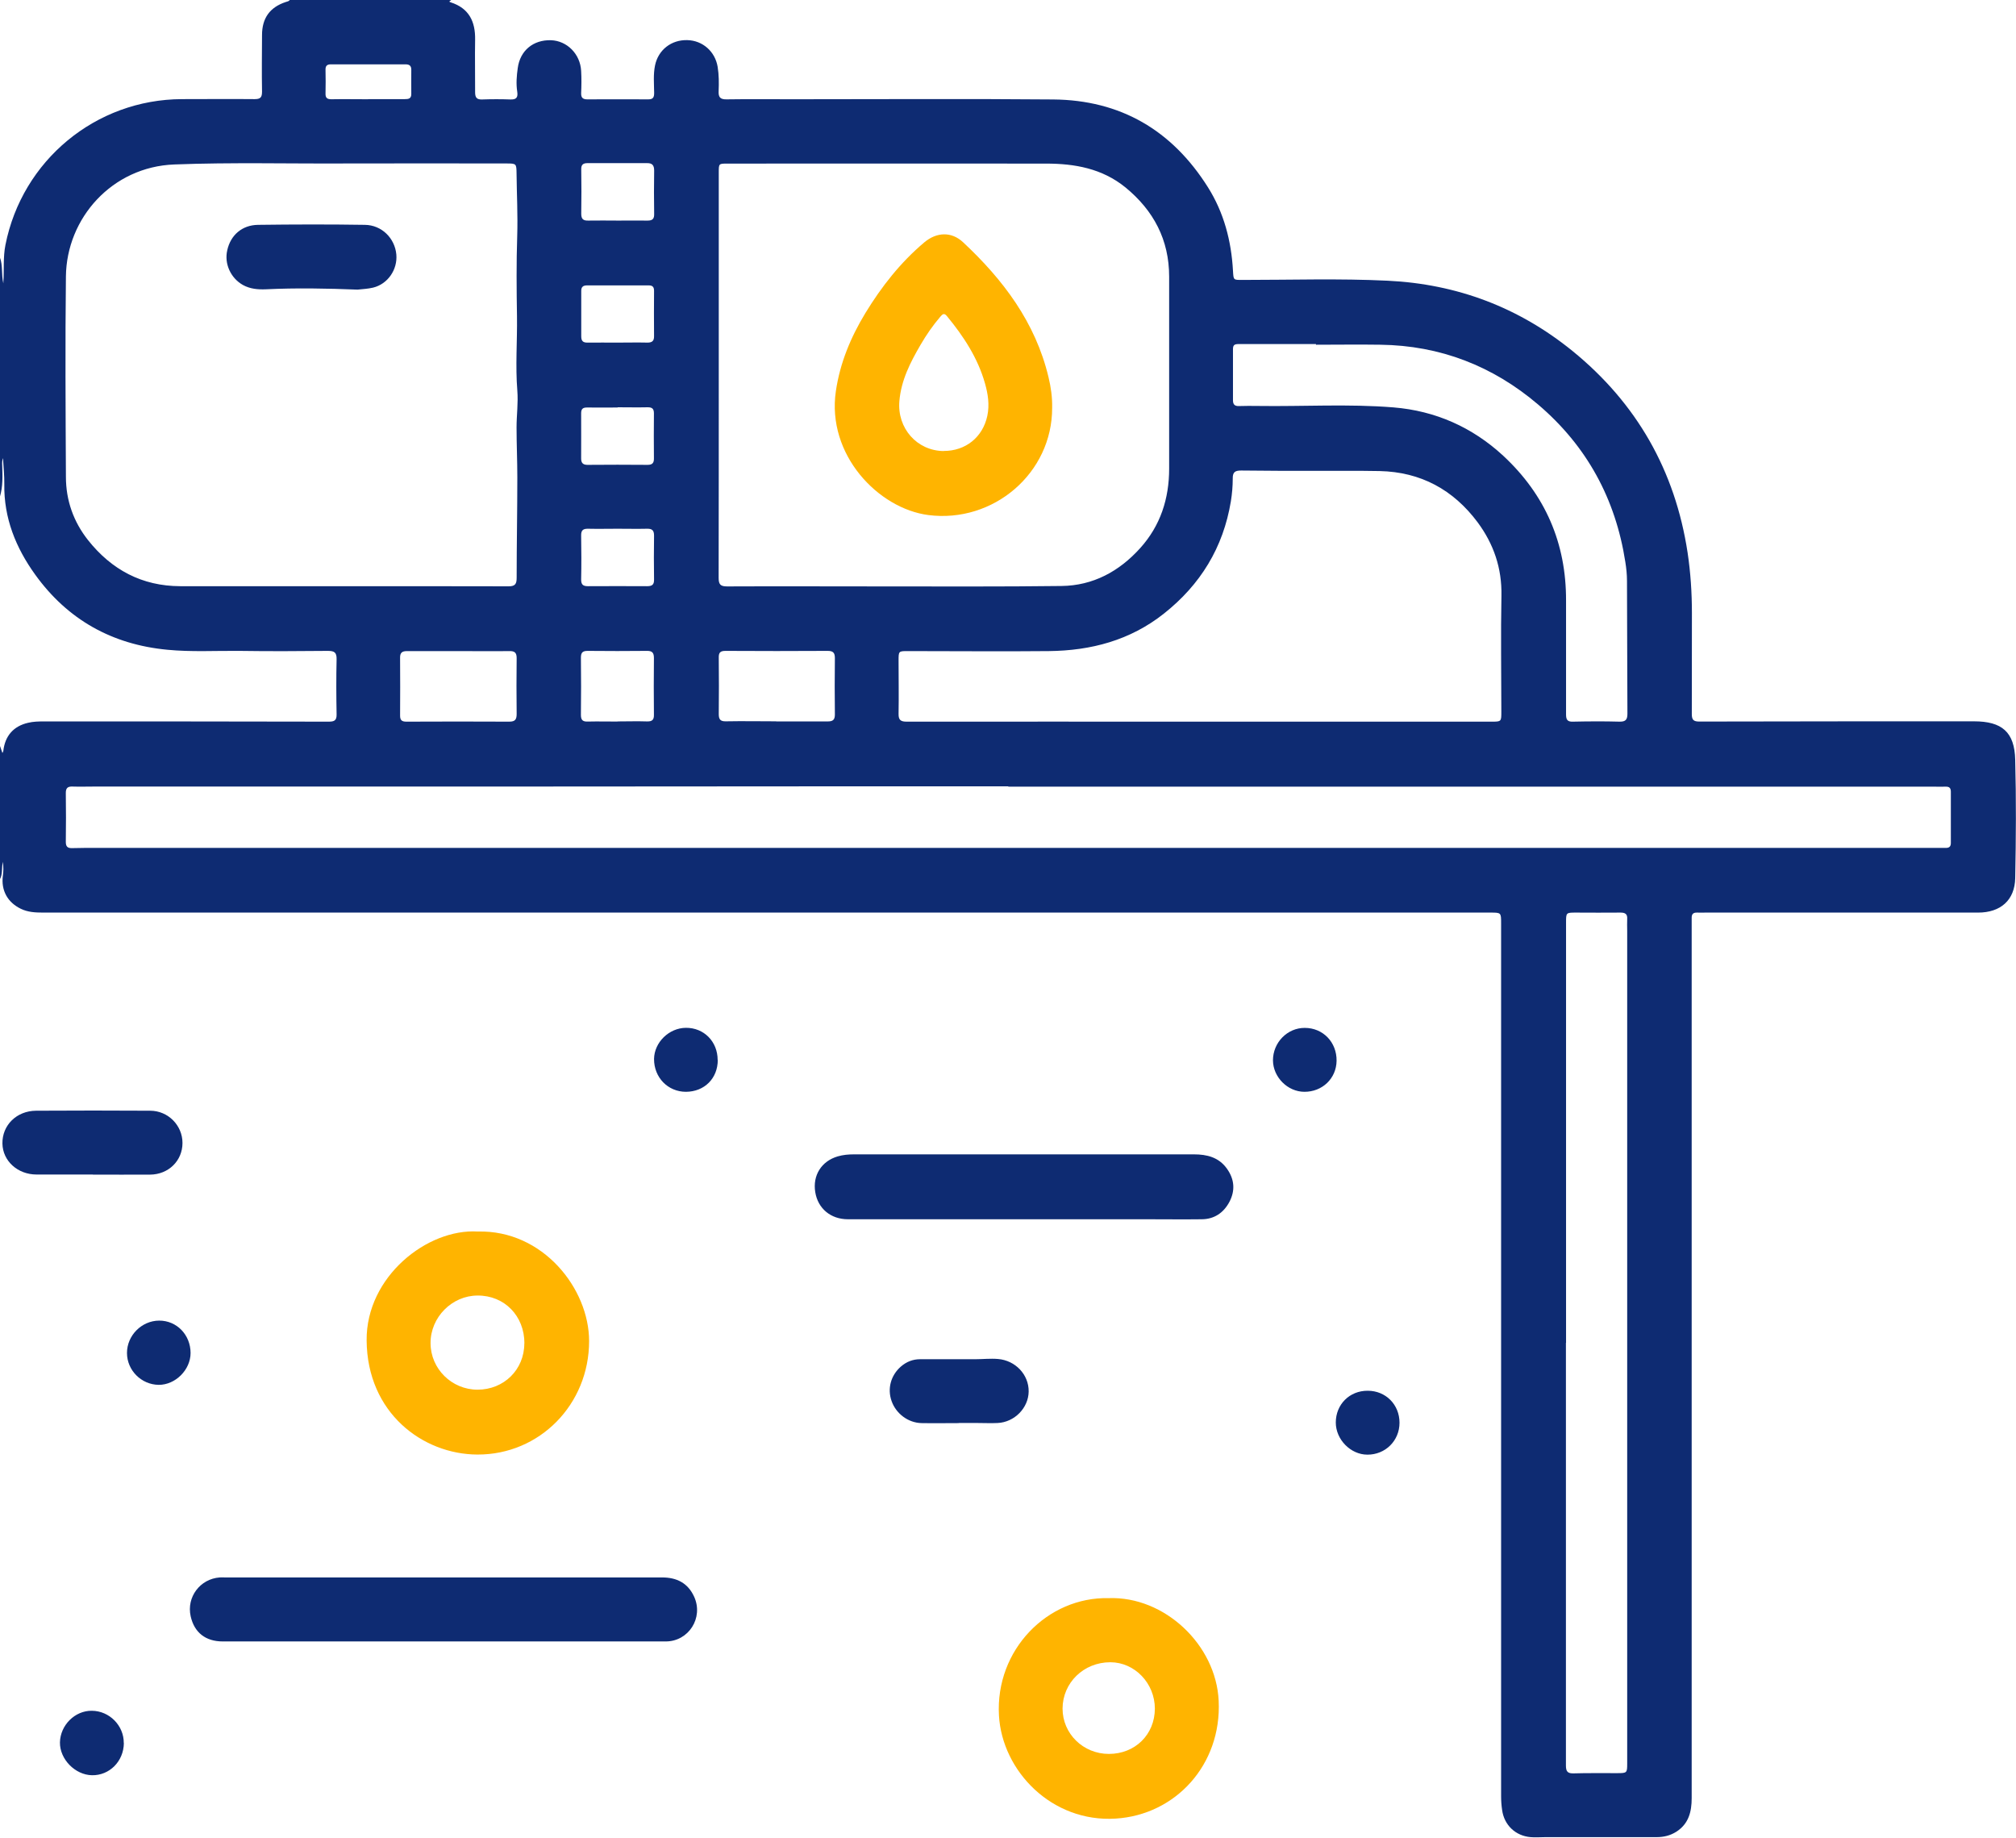
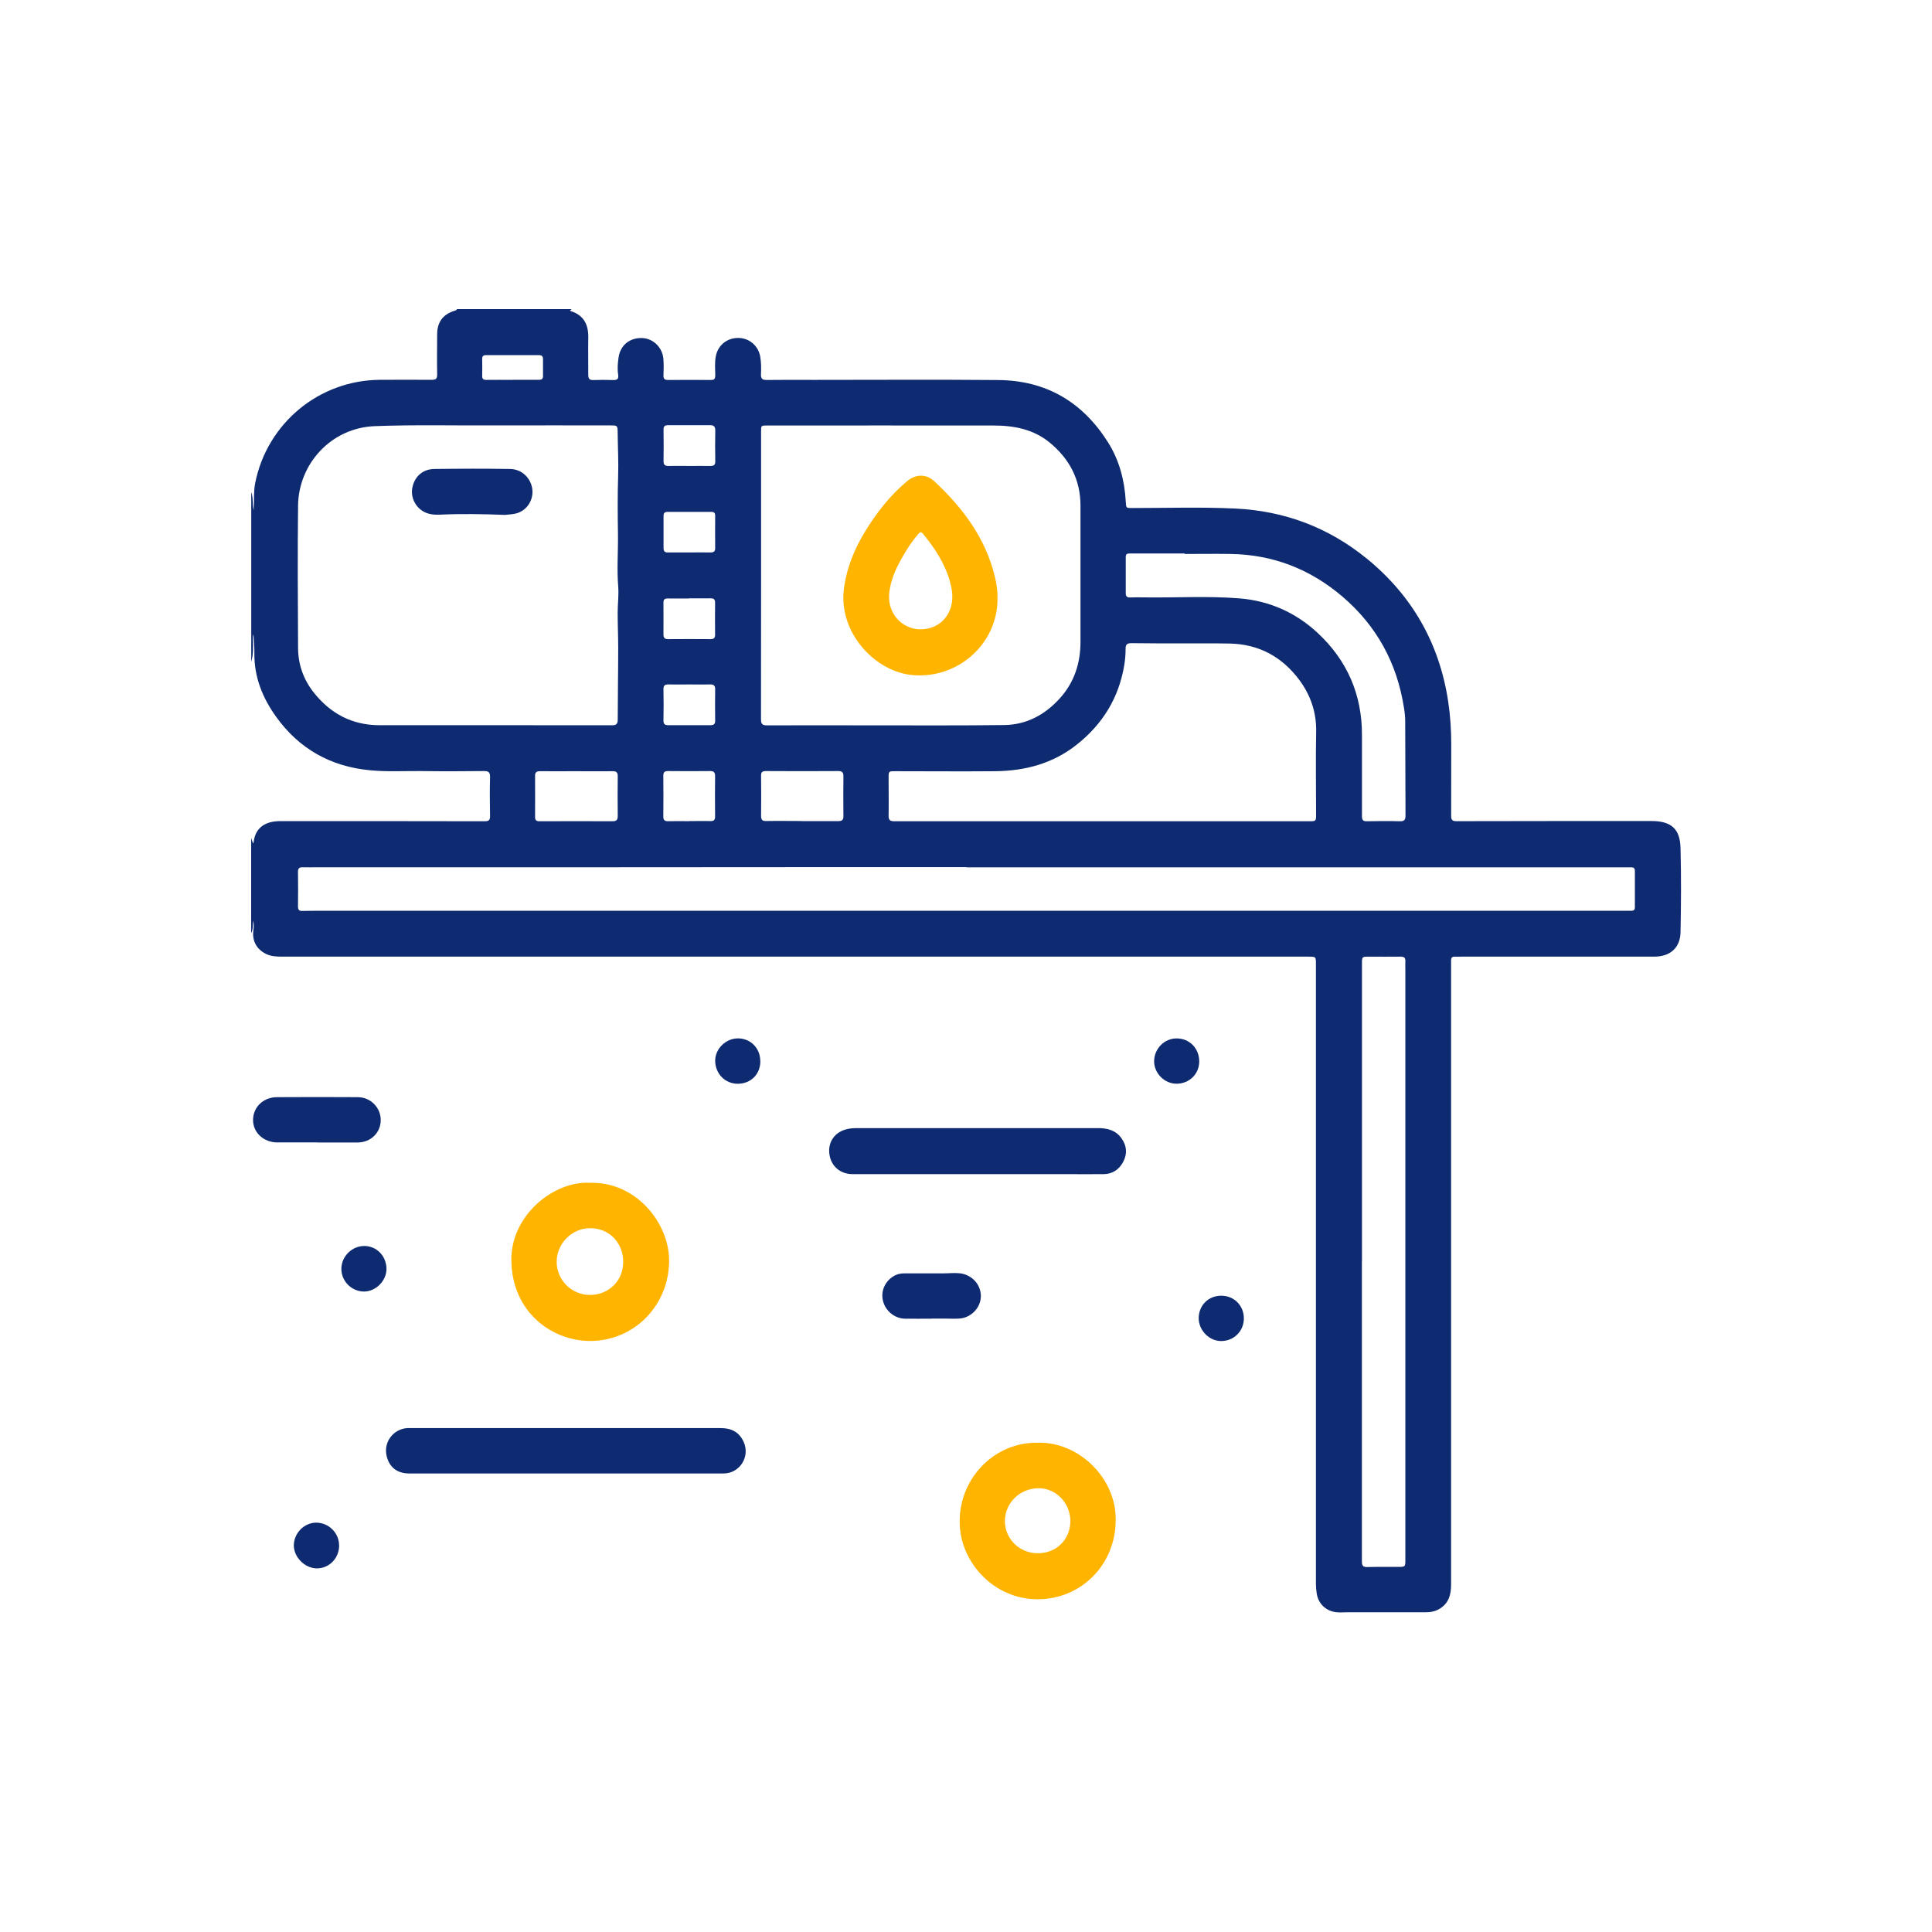
- <svg xmlns="http://www.w3.org/2000/svg" width="79" height="72" viewBox="0 0 79 72" fill="none">
-   <path d="M17.676 0C17.667 0.031 17.545 0.057 17.663 0.092C18.379 0.322 18.631 0.845 18.618 1.555C18.605 2.243 18.622 2.931 18.618 3.614C18.618 3.828 18.687 3.906 18.9 3.897C19.269 3.884 19.638 3.884 20.003 3.897C20.242 3.906 20.302 3.81 20.268 3.588C20.22 3.279 20.246 2.97 20.289 2.665C20.381 1.981 20.897 1.555 21.592 1.576C22.221 1.598 22.738 2.116 22.773 2.778C22.79 3.07 22.786 3.362 22.773 3.653C22.769 3.832 22.842 3.893 23.016 3.893C23.811 3.889 24.61 3.889 25.404 3.893C25.591 3.893 25.634 3.815 25.634 3.64C25.63 3.279 25.595 2.918 25.669 2.561C25.795 1.955 26.307 1.555 26.932 1.572C27.532 1.585 28.022 2.016 28.122 2.617C28.174 2.935 28.174 3.253 28.161 3.566C28.148 3.81 28.222 3.897 28.474 3.893C29.338 3.88 30.202 3.889 31.07 3.889C34.47 3.889 37.87 3.867 41.269 3.897C43.909 3.919 45.928 5.103 47.335 7.337C47.96 8.33 48.251 9.436 48.316 10.607C48.338 10.986 48.329 10.968 48.707 10.968C50.6 10.968 52.493 10.907 54.382 10.999C57.095 11.13 59.518 12.044 61.624 13.755C64.138 15.801 65.644 18.444 66.131 21.653C66.248 22.433 66.3 23.221 66.3 24.013C66.3 25.337 66.3 26.656 66.296 27.98C66.296 28.206 66.365 28.272 66.591 28.272C70.177 28.263 73.768 28.263 77.354 28.263C78.448 28.263 78.944 28.681 78.969 29.77C79.009 31.315 79 32.861 78.969 34.407C78.952 35.269 78.396 35.757 77.515 35.757C73.959 35.757 70.407 35.757 66.851 35.757C66.73 35.757 66.613 35.761 66.491 35.757C66.348 35.757 66.291 35.817 66.291 35.961C66.291 36.192 66.291 36.423 66.291 36.658C66.291 47.922 66.291 59.186 66.291 70.455C66.291 70.986 66.174 71.46 65.692 71.769C65.453 71.922 65.193 71.983 64.911 71.983C63.456 71.983 61.997 71.983 60.543 71.983C60.356 71.983 60.165 72 59.978 71.983C59.383 71.931 58.941 71.508 58.862 70.916C58.836 70.738 58.823 70.559 58.823 70.376C58.823 58.973 58.823 47.574 58.823 36.17C58.823 35.757 58.823 35.757 58.398 35.757C39.498 35.757 20.598 35.757 1.693 35.757C1.389 35.757 1.094 35.743 0.816 35.608C0.295 35.356 0.035 34.886 0.113 34.306C0.134 34.145 0.143 33.984 0.108 33.767C0.061 34.037 0.108 34.263 -0.009 34.459C-0.009 32.709 -0.009 30.954 -0.009 29.203C0.022 29.299 0.056 29.391 0.095 29.504C0.113 29.465 0.126 29.447 0.13 29.425C0.195 28.833 0.53 28.45 1.103 28.32C1.302 28.272 1.507 28.267 1.715 28.267C5.44 28.267 9.161 28.267 12.886 28.276C13.099 28.276 13.195 28.228 13.19 27.993C13.177 27.27 13.173 26.552 13.19 25.829C13.195 25.559 13.099 25.503 12.847 25.503C11.693 25.515 10.538 25.52 9.383 25.503C8.44 25.494 7.503 25.55 6.56 25.459C4.39 25.254 2.648 24.279 1.376 22.511C0.621 21.462 0.148 20.299 0.169 18.971C0.174 18.632 0.134 18.292 0.117 17.948C0.082 18.044 0.082 18.144 0.087 18.24C0.1 18.649 0.117 19.063 -0.004 19.463V10.089C0.117 10.398 0.048 10.733 0.13 11.103C0.165 10.563 0.117 10.08 0.213 9.597C0.868 6.283 3.751 3.897 7.125 3.884C8.076 3.884 9.027 3.875 9.977 3.884C10.208 3.884 10.268 3.815 10.268 3.588C10.255 2.852 10.264 2.112 10.268 1.372C10.268 0.71 10.577 0.283 11.197 0.079C11.263 0.057 11.332 0.053 11.367 -0.021H17.689L17.676 0ZM13.308 22.968C15.518 22.968 17.728 22.968 19.933 22.973C20.194 22.973 20.246 22.873 20.246 22.637C20.246 21.327 20.272 20.016 20.272 18.701C20.272 18.048 20.242 17.399 20.242 16.746C20.242 16.267 20.311 15.784 20.272 15.305C20.194 14.338 20.272 13.367 20.259 12.401C20.242 11.347 20.233 10.293 20.268 9.24C20.294 8.426 20.25 7.611 20.242 6.797C20.237 6.414 20.233 6.405 19.855 6.405C17.767 6.405 15.678 6.397 13.586 6.405C11.336 6.418 9.083 6.357 6.83 6.444C4.39 6.536 2.609 8.547 2.583 10.829C2.553 13.446 2.57 16.067 2.583 18.684C2.583 19.603 2.879 20.443 3.452 21.166C4.372 22.324 5.562 22.964 7.064 22.968C9.144 22.968 11.224 22.968 13.308 22.968ZM28.166 14.656C28.166 17.317 28.166 19.981 28.161 22.642C28.161 22.903 28.235 22.977 28.495 22.977C30.514 22.968 32.538 22.977 34.557 22.977C36.901 22.977 39.25 22.99 41.595 22.96C42.832 22.947 43.857 22.389 44.678 21.479C45.472 20.6 45.815 19.542 45.815 18.362C45.815 15.854 45.815 13.346 45.815 10.842C45.815 9.397 45.207 8.247 44.1 7.341C43.188 6.601 42.116 6.41 40.991 6.41C36.828 6.405 32.668 6.41 28.504 6.41C28.166 6.41 28.166 6.41 28.166 6.754C28.166 9.388 28.166 12.026 28.166 14.661V14.656ZM39.511 30.819C39.511 30.819 39.511 30.814 39.511 30.81C37.309 30.81 35.108 30.81 32.907 30.81C28.335 30.81 23.763 30.814 19.191 30.819C14.02 30.819 8.849 30.819 3.673 30.819C3.4 30.819 3.126 30.828 2.852 30.819C2.661 30.81 2.575 30.867 2.579 31.08C2.588 31.716 2.588 32.352 2.579 32.987C2.579 33.161 2.64 33.235 2.818 33.231C3.135 33.222 3.452 33.222 3.769 33.222C27.805 33.222 51.842 33.222 75.878 33.222C76 33.222 76.117 33.222 76.239 33.222C76.373 33.227 76.447 33.179 76.447 33.031C76.447 32.36 76.447 31.69 76.447 31.023C76.447 30.88 76.39 30.819 76.247 30.823C76.095 30.828 75.939 30.823 75.787 30.823C69.86 30.823 63.934 30.823 58.011 30.823C51.846 30.823 45.681 30.823 39.515 30.823L39.511 30.819ZM47.009 28.276C50.821 28.276 54.629 28.276 58.441 28.276C58.836 28.276 58.832 28.276 58.832 27.875C58.832 26.365 58.806 24.854 58.836 23.343C58.858 22.263 58.532 21.314 57.903 20.465C56.948 19.185 55.671 18.492 54.065 18.457C53.227 18.44 52.384 18.453 51.546 18.449C50.578 18.449 49.61 18.449 48.642 18.436C48.407 18.436 48.303 18.488 48.307 18.749C48.307 19.05 48.281 19.35 48.233 19.646C47.934 21.457 47.039 22.912 45.607 24.044C44.287 25.089 42.754 25.494 41.1 25.511C39.259 25.529 37.418 25.511 35.577 25.511C35.212 25.511 35.212 25.511 35.212 25.886C35.212 26.582 35.225 27.275 35.212 27.971C35.208 28.215 35.299 28.276 35.529 28.276C39.359 28.272 43.184 28.276 47.014 28.276H47.009ZM61.363 52.616C61.363 58.137 61.363 63.658 61.363 69.174C61.363 69.405 61.424 69.492 61.667 69.484C62.24 69.466 62.813 69.479 63.387 69.475C63.756 69.475 63.764 69.462 63.764 69.1C63.764 58.224 63.764 47.347 63.764 36.471C63.764 36.318 63.756 36.161 63.764 36.009C63.777 35.817 63.691 35.757 63.504 35.757C62.922 35.765 62.34 35.757 61.758 35.757C61.368 35.757 61.368 35.757 61.368 36.153C61.368 41.639 61.368 47.125 61.368 52.611L61.363 52.616ZM51.568 13.502V13.481C50.556 13.481 49.549 13.481 48.538 13.481C48.386 13.481 48.316 13.511 48.316 13.677C48.316 14.347 48.316 15.018 48.316 15.684C48.316 15.854 48.39 15.915 48.55 15.91C48.798 15.902 49.045 15.902 49.297 15.906C51.069 15.932 52.845 15.819 54.612 15.963C56.249 16.098 57.694 16.738 58.906 17.857C60.551 19.385 61.376 21.279 61.368 23.534C61.368 25.019 61.368 26.504 61.368 27.989C61.368 28.193 61.415 28.285 61.641 28.276C62.249 28.263 62.857 28.259 63.465 28.276C63.703 28.28 63.773 28.198 63.773 27.963C63.764 26.23 63.764 24.492 63.756 22.759C63.756 22.511 63.73 22.263 63.691 22.019C63.308 19.546 62.184 17.478 60.278 15.854C58.498 14.338 56.435 13.537 54.091 13.507C53.253 13.494 52.41 13.507 51.572 13.507L51.568 13.502ZM17.953 25.511C17.285 25.511 16.62 25.515 15.952 25.511C15.752 25.511 15.674 25.576 15.678 25.777C15.683 26.53 15.683 27.288 15.678 28.041C15.678 28.224 15.752 28.276 15.926 28.276C17.267 28.272 18.613 28.267 19.955 28.276C20.189 28.276 20.246 28.189 20.246 27.971C20.237 27.244 20.237 26.513 20.246 25.785C20.246 25.568 20.163 25.507 19.959 25.511C19.291 25.52 18.626 25.511 17.958 25.511H17.953ZM30.415 28.267C31.092 28.267 31.765 28.267 32.442 28.267C32.638 28.267 32.716 28.202 32.716 27.997C32.707 27.262 32.707 26.521 32.716 25.785C32.716 25.572 32.642 25.503 32.434 25.503C31.101 25.511 29.763 25.511 28.43 25.503C28.226 25.503 28.161 25.568 28.166 25.768C28.174 26.504 28.174 27.244 28.166 27.98C28.166 28.189 28.231 28.267 28.443 28.263C29.103 28.25 29.763 28.263 30.419 28.263L30.415 28.267ZM24.201 28.267C24.588 28.267 24.974 28.254 25.356 28.267C25.556 28.272 25.63 28.206 25.625 28.002C25.617 27.262 25.617 26.526 25.625 25.785C25.625 25.572 25.556 25.498 25.343 25.503C24.575 25.511 23.802 25.511 23.029 25.503C22.825 25.503 22.764 25.572 22.764 25.772C22.773 26.521 22.773 27.266 22.764 28.015C22.764 28.228 22.851 28.28 23.042 28.272C23.428 28.263 23.811 28.272 24.197 28.272L24.201 28.267ZM24.201 20.717C23.815 20.717 23.433 20.726 23.046 20.717C22.851 20.713 22.769 20.774 22.773 20.983C22.782 21.558 22.786 22.132 22.773 22.707C22.773 22.916 22.855 22.968 23.046 22.968C23.815 22.964 24.588 22.964 25.356 22.968C25.552 22.968 25.634 22.912 25.63 22.707C25.621 22.132 25.621 21.558 25.63 20.983C25.63 20.774 25.547 20.713 25.356 20.717C24.97 20.726 24.588 20.717 24.201 20.717ZM24.206 15.967C23.802 15.967 23.402 15.971 22.999 15.967C22.834 15.967 22.773 16.028 22.773 16.193C22.777 16.785 22.773 17.378 22.773 17.965C22.773 18.135 22.842 18.214 23.02 18.214C23.806 18.209 24.592 18.205 25.378 18.214C25.573 18.214 25.63 18.131 25.625 17.948C25.621 17.365 25.617 16.781 25.625 16.198C25.625 16.015 25.556 15.958 25.382 15.958C24.987 15.967 24.596 15.958 24.201 15.958L24.206 15.967ZM24.193 13.424C24.588 13.424 24.979 13.415 25.374 13.424C25.56 13.424 25.634 13.354 25.63 13.167C25.625 12.575 25.625 11.983 25.63 11.395C25.63 11.243 25.573 11.182 25.417 11.182C24.614 11.182 23.811 11.182 23.007 11.182C22.847 11.182 22.773 11.243 22.777 11.408C22.777 12 22.777 12.592 22.777 13.18C22.777 13.354 22.842 13.428 23.02 13.424C23.416 13.42 23.806 13.424 24.201 13.424H24.193ZM24.201 8.643C24.596 8.643 24.987 8.639 25.382 8.643C25.573 8.643 25.639 8.569 25.634 8.382C25.625 7.816 25.625 7.25 25.634 6.684C25.634 6.471 25.556 6.388 25.352 6.392C24.575 6.392 23.798 6.392 23.02 6.392C22.847 6.392 22.773 6.457 22.777 6.632C22.786 7.215 22.786 7.799 22.777 8.378C22.777 8.587 22.86 8.648 23.051 8.643C23.437 8.635 23.819 8.643 24.206 8.643H24.201ZM14.424 3.884C14.901 3.884 15.383 3.884 15.861 3.884C16.004 3.884 16.117 3.871 16.117 3.684C16.113 3.366 16.117 3.048 16.117 2.73C16.117 2.574 16.039 2.521 15.891 2.521C14.914 2.521 13.942 2.521 12.965 2.521C12.808 2.521 12.752 2.587 12.756 2.739C12.761 3.048 12.765 3.357 12.756 3.666C12.752 3.836 12.821 3.889 12.986 3.889C13.464 3.88 13.946 3.889 14.424 3.889V3.884Z" fill="#0E2B72" />
-   <path d="M18.722 48.254C21.279 48.188 23.085 50.496 23.085 52.547C23.085 55.02 21.153 57.001 18.709 56.992C16.564 56.984 14.389 55.36 14.367 52.521C14.345 50.021 16.746 48.132 18.722 48.254ZM20.55 52.638C20.55 51.558 19.768 50.757 18.718 50.762C17.71 50.762 16.868 51.615 16.872 52.625C16.872 53.631 17.702 54.45 18.713 54.45C19.751 54.45 20.546 53.661 20.546 52.638H20.55Z" fill="#FFB400" />
-   <path d="M43.444 62.618C45.633 62.539 47.656 64.446 47.756 66.645C47.873 69.153 46.058 71.112 43.718 71.256C41.221 71.413 39.272 69.397 39.146 67.22C38.998 64.642 41.052 62.561 43.449 62.618H43.444ZM43.453 68.722C44.482 68.722 45.251 67.964 45.255 66.95C45.255 65.953 44.465 65.13 43.51 65.13C42.467 65.13 41.642 65.931 41.638 66.946C41.638 67.93 42.446 68.722 43.453 68.722Z" fill="#FFB400" />
-   <path d="M17.385 64.315C14.502 64.315 11.614 64.315 8.731 64.315C8.054 64.315 7.615 63.966 7.472 63.331C7.303 62.577 7.841 61.863 8.61 61.807C8.679 61.802 8.749 61.807 8.814 61.807C14.523 61.807 20.233 61.807 25.942 61.807C26.515 61.807 26.954 62.02 27.202 62.564C27.575 63.387 26.989 64.315 26.086 64.315C23.185 64.315 20.281 64.315 17.38 64.315H17.385Z" fill="#0E2B72" />
-   <path d="M40.11 47.773C37.817 47.773 35.521 47.773 33.228 47.773C32.551 47.773 32.051 47.351 31.947 46.711C31.839 46.053 32.19 45.496 32.829 45.309C33.037 45.248 33.25 45.23 33.462 45.23C37.904 45.23 42.346 45.23 46.788 45.23C47.296 45.23 47.76 45.344 48.077 45.788C48.377 46.206 48.411 46.65 48.173 47.098C47.947 47.521 47.582 47.769 47.096 47.773C46.393 47.782 45.694 47.773 44.99 47.773C43.362 47.773 41.738 47.773 40.11 47.773Z" fill="#0E2B72" />
-   <path d="M3.643 46.02C2.905 46.02 2.171 46.02 1.433 46.02C0.69 46.02 0.108 45.488 0.095 44.809C0.082 44.091 0.647 43.525 1.415 43.52C2.905 43.511 4.394 43.511 5.883 43.52C6.587 43.52 7.151 44.095 7.151 44.783C7.151 45.48 6.604 46.02 5.879 46.024C5.132 46.028 4.39 46.024 3.643 46.024V46.02Z" fill="#0E2B72" />
-   <path d="M37.57 55.76C37.084 55.76 36.593 55.769 36.107 55.76C35.586 55.747 35.112 55.39 34.939 54.898C34.765 54.411 34.908 53.888 35.303 53.544C35.52 53.357 35.768 53.257 36.055 53.257C36.775 53.257 37.492 53.257 38.212 53.257C38.512 53.257 38.807 53.222 39.111 53.248C39.789 53.305 40.318 53.858 40.31 54.524C40.301 55.168 39.754 55.725 39.094 55.756C38.838 55.769 38.582 55.756 38.325 55.756C38.078 55.756 37.83 55.756 37.579 55.756L37.57 55.76Z" fill="#0E2B72" />
-   <path d="M4.854 68.298C4.845 69.013 4.29 69.57 3.604 69.557C2.939 69.544 2.34 68.925 2.349 68.272C2.362 67.597 2.935 67.023 3.599 67.031C4.29 67.036 4.858 67.615 4.85 68.298H4.854Z" fill="#0E2B72" />
-   <path d="M28.127 41.53C28.127 42.253 27.605 42.775 26.88 42.779C26.173 42.779 25.626 42.218 25.63 41.491C25.639 40.842 26.216 40.276 26.88 40.272C27.584 40.267 28.122 40.811 28.122 41.53H28.127Z" fill="#0E2B72" />
-   <path d="M54.842 55.746C54.842 56.452 54.286 57 53.583 56.996C52.927 56.996 52.345 56.404 52.345 55.737C52.345 55.028 52.884 54.488 53.596 54.492C54.303 54.492 54.842 55.036 54.842 55.746Z" fill="#0E2B72" />
-   <path d="M51.117 42.779C50.457 42.779 49.888 42.204 49.883 41.547C49.883 40.846 50.448 40.271 51.13 40.275C51.846 40.275 52.385 40.837 52.376 41.564C52.367 42.257 51.816 42.783 51.112 42.779H51.117Z" fill="#0E2B72" />
-   <path d="M7.468 53.011C7.468 53.673 6.873 54.265 6.217 54.261C5.536 54.252 4.976 53.691 4.976 53.011C4.976 52.328 5.549 51.748 6.235 51.744C6.925 51.74 7.468 52.301 7.468 53.016V53.011Z" fill="#0E2B72" />
-   <path d="M14.011 11.348C12.813 11.3 11.614 11.278 10.416 11.335C10.108 11.348 9.799 11.322 9.517 11.165C9.04 10.895 8.783 10.334 8.905 9.807C9.035 9.215 9.482 8.818 10.112 8.81C11.506 8.792 12.904 8.788 14.298 8.81C14.962 8.818 15.474 9.337 15.531 9.972C15.583 10.564 15.196 11.13 14.619 11.27C14.419 11.318 14.215 11.326 14.011 11.348Z" fill="#0E2B72" />
-   <path d="M41.23 15.975C41.239 18.539 38.925 20.507 36.38 20.181C34.422 19.928 32.386 17.821 32.755 15.322C32.92 14.211 33.337 13.214 33.91 12.269C34.544 11.229 35.286 10.284 36.22 9.496C36.702 9.091 37.283 9.065 37.739 9.491C39.311 10.959 40.575 12.631 41.087 14.777C41.182 15.169 41.239 15.57 41.23 15.975ZM36.98 17.669C37.839 17.673 38.512 17.129 38.69 16.293C38.781 15.857 38.716 15.439 38.599 15.025C38.317 14.024 37.757 13.175 37.105 12.383C36.988 12.239 36.923 12.326 36.845 12.413C36.554 12.753 36.302 13.118 36.076 13.506C35.673 14.198 35.312 14.895 35.243 15.722C35.156 16.771 35.924 17.664 36.984 17.673L36.98 17.669Z" fill="#FFB400" />
+ <svg xmlns="http://www.w3.org/2000/svg" width="100" height="100" viewBox="0 0 100 100" fill="none">
+   <path d="M29.566 16.02C29.558 16.049 29.444 16.073 29.554 16.106C30.225 16.322 30.461 16.812 30.449 17.477C30.436 18.121 30.453 18.765 30.449 19.406C30.449 19.606 30.514 19.679 30.713 19.671C31.059 19.659 31.405 19.659 31.746 19.671C31.97 19.679 32.027 19.589 31.994 19.381C31.95 19.092 31.974 18.802 32.015 18.517C32.1 17.876 32.584 17.477 33.235 17.497C33.825 17.517 34.309 18.003 34.341 18.623C34.357 18.896 34.353 19.169 34.341 19.442C34.337 19.61 34.406 19.667 34.569 19.667C35.313 19.663 36.062 19.663 36.806 19.667C36.981 19.667 37.022 19.593 37.022 19.43C37.017 19.092 36.985 18.753 37.054 18.419C37.172 17.852 37.652 17.477 38.238 17.493C38.799 17.505 39.258 17.909 39.352 18.472C39.401 18.77 39.401 19.067 39.389 19.361C39.377 19.589 39.446 19.671 39.681 19.667C40.491 19.655 41.3 19.663 42.114 19.663C45.298 19.663 48.483 19.642 51.668 19.671C54.141 19.691 56.032 20.801 57.35 22.893C57.936 23.823 58.208 24.859 58.269 25.956C58.289 26.311 58.281 26.295 58.635 26.295C60.408 26.295 62.182 26.238 63.951 26.323C66.493 26.446 68.763 27.302 70.735 28.905C73.09 30.822 74.502 33.298 74.957 36.304C75.067 37.034 75.116 37.773 75.116 38.515C75.116 39.755 75.116 40.991 75.112 42.231C75.112 42.443 75.177 42.504 75.388 42.504C78.748 42.496 82.112 42.496 85.471 42.496C86.496 42.496 86.96 42.888 86.984 43.907C87.021 45.355 87.013 46.803 86.984 48.251C86.968 49.059 86.447 49.516 85.622 49.516C82.291 49.516 78.964 49.516 75.632 49.516C75.519 49.516 75.409 49.52 75.295 49.516C75.161 49.516 75.108 49.573 75.108 49.707C75.108 49.923 75.108 50.14 75.108 50.36C75.108 60.912 75.108 71.464 75.108 82.02C75.108 82.517 74.998 82.962 74.546 83.251C74.323 83.394 74.079 83.451 73.814 83.451C72.452 83.451 71.085 83.451 69.723 83.451C69.548 83.451 69.369 83.468 69.194 83.451C68.637 83.402 68.222 83.007 68.149 82.452C68.124 82.285 68.112 82.118 68.112 81.946C68.112 71.264 68.112 60.586 68.112 49.903C68.112 49.516 68.112 49.516 67.713 49.516C50.008 49.516 32.303 49.516 14.594 49.516C14.31 49.516 14.033 49.503 13.773 49.377C13.285 49.14 13.041 48.7 13.114 48.157C13.134 48.007 13.142 47.855 13.11 47.652C13.065 47.904 13.11 48.117 13 48.3C13 46.66 13 45.017 13 43.377C13.028 43.467 13.061 43.552 13.098 43.658C13.114 43.622 13.126 43.605 13.13 43.585C13.191 43.03 13.504 42.671 14.041 42.549C14.228 42.504 14.419 42.5 14.615 42.5C18.105 42.5 21.59 42.5 25.08 42.508C25.279 42.508 25.369 42.463 25.365 42.243C25.352 41.566 25.348 40.893 25.365 40.216C25.369 39.963 25.279 39.91 25.043 39.91C23.961 39.922 22.88 39.926 21.798 39.91C20.915 39.902 20.036 39.955 19.154 39.869C17.12 39.678 15.489 38.764 14.297 37.108C13.59 36.125 13.146 35.036 13.167 33.792C13.171 33.474 13.134 33.156 13.118 32.833C13.085 32.923 13.085 33.017 13.089 33.106C13.102 33.49 13.118 33.877 13.004 34.253V25.471C13.118 25.761 13.053 26.075 13.13 26.421C13.163 25.916 13.118 25.463 13.207 25.01C13.822 21.906 16.522 19.671 19.683 19.659C20.573 19.659 21.464 19.651 22.355 19.659C22.57 19.659 22.627 19.593 22.627 19.381C22.615 18.692 22.623 17.999 22.627 17.305C22.627 16.685 22.916 16.285 23.498 16.094C23.559 16.073 23.624 16.069 23.656 16H29.578L29.566 16.02ZM25.474 37.536C27.545 37.536 29.615 37.536 31.681 37.54C31.925 37.54 31.974 37.446 31.974 37.226C31.974 35.998 31.998 34.771 31.998 33.539C31.998 32.927 31.97 32.319 31.97 31.707C31.97 31.259 32.035 30.806 31.998 30.357C31.925 29.452 31.998 28.542 31.986 27.637C31.97 26.65 31.962 25.663 31.994 24.676C32.019 23.913 31.978 23.15 31.97 22.387C31.966 22.029 31.962 22.02 31.608 22.02C29.651 22.02 27.695 22.012 25.735 22.02C23.628 22.033 21.517 21.976 19.406 22.057C17.12 22.143 15.453 24.027 15.428 26.164C15.4 28.616 15.416 31.071 15.428 33.523C15.428 34.383 15.705 35.17 16.242 35.847C17.104 36.932 18.218 37.532 19.626 37.536C21.574 37.536 23.522 37.536 25.474 37.536ZM39.393 29.75C39.393 32.242 39.393 34.738 39.389 37.23C39.389 37.475 39.458 37.544 39.702 37.544C41.593 37.536 43.489 37.544 45.38 37.544C47.576 37.544 49.777 37.556 51.973 37.528C53.132 37.516 54.092 36.994 54.861 36.141C55.605 35.317 55.926 34.326 55.926 33.221C55.926 30.871 55.926 28.522 55.926 26.177C55.926 24.823 55.357 23.746 54.32 22.897C53.466 22.204 52.461 22.024 51.408 22.024C47.507 22.02 43.611 22.024 39.71 22.024C39.393 22.024 39.393 22.024 39.393 22.347C39.393 24.814 39.393 27.286 39.393 29.754V29.75ZM50.021 44.89C50.021 44.89 50.021 44.886 50.021 44.882C47.959 44.882 45.896 44.882 43.834 44.882C39.551 44.882 35.269 44.886 30.986 44.89C26.142 44.89 21.297 44.89 16.449 44.89C16.193 44.89 15.937 44.898 15.68 44.89C15.501 44.882 15.42 44.935 15.424 45.135C15.432 45.73 15.432 46.326 15.424 46.922C15.424 47.085 15.481 47.154 15.648 47.15C15.945 47.142 16.242 47.142 16.539 47.142C39.055 47.142 61.572 47.142 84.088 47.142C84.202 47.142 84.312 47.142 84.426 47.142C84.552 47.146 84.621 47.101 84.621 46.962C84.621 46.334 84.621 45.706 84.621 45.082C84.621 44.947 84.568 44.89 84.434 44.894C84.292 44.898 84.145 44.894 84.003 44.894C78.451 44.894 72.899 44.894 67.351 44.894C61.576 44.894 55.8 44.894 50.025 44.894L50.021 44.89ZM57.045 42.508C60.616 42.508 64.183 42.508 67.754 42.508C68.124 42.508 68.12 42.508 68.12 42.133C68.12 40.718 68.096 39.302 68.124 37.887C68.144 36.875 67.84 35.986 67.25 35.191C66.355 33.992 65.159 33.343 63.654 33.31C62.869 33.294 62.08 33.306 61.295 33.302C60.388 33.302 59.481 33.302 58.574 33.29C58.355 33.29 58.257 33.339 58.261 33.584C58.261 33.865 58.237 34.147 58.192 34.424C57.911 36.121 57.073 37.483 55.731 38.544C54.495 39.523 53.059 39.902 51.509 39.918C49.785 39.934 48.06 39.918 46.336 39.918C45.994 39.918 45.994 39.918 45.994 40.269C45.994 40.922 46.006 41.57 45.994 42.223C45.99 42.451 46.075 42.508 46.291 42.508C49.878 42.504 53.462 42.508 57.049 42.508H57.045ZM70.491 65.309C70.491 70.481 70.491 75.653 70.491 80.82C70.491 81.037 70.548 81.118 70.776 81.11C71.313 81.094 71.85 81.106 72.387 81.102C72.733 81.102 72.741 81.09 72.741 80.751C72.741 70.562 72.741 60.373 72.741 50.184C72.741 50.042 72.733 49.895 72.741 49.752C72.753 49.573 72.671 49.516 72.496 49.516C71.951 49.524 71.406 49.516 70.862 49.516C70.495 49.516 70.495 49.516 70.495 49.887C70.495 55.026 70.495 60.165 70.495 65.305L70.491 65.309ZM61.316 28.669V28.648C60.368 28.648 59.424 28.648 58.477 28.648C58.334 28.648 58.269 28.677 58.269 28.832C58.269 29.46 58.269 30.088 58.269 30.712C58.269 30.871 58.338 30.928 58.489 30.924C58.721 30.916 58.952 30.916 59.188 30.92C60.848 30.945 62.511 30.839 64.167 30.973C65.7 31.1 67.055 31.699 68.189 32.748C69.731 34.179 70.504 35.954 70.495 38.066C70.495 39.457 70.495 40.848 70.495 42.239C70.495 42.431 70.54 42.516 70.752 42.508C71.321 42.496 71.891 42.492 72.46 42.508C72.684 42.512 72.749 42.435 72.749 42.215C72.741 40.591 72.741 38.964 72.733 37.34C72.733 37.108 72.708 36.875 72.671 36.647C72.314 34.33 71.26 32.393 69.475 30.871C67.807 29.452 65.875 28.701 63.679 28.673C62.894 28.661 62.105 28.673 61.32 28.673L61.316 28.669ZM29.826 39.918C29.2 39.918 28.578 39.922 27.951 39.918C27.764 39.918 27.691 39.979 27.695 40.167C27.699 40.873 27.699 41.582 27.695 42.288C27.695 42.459 27.764 42.508 27.927 42.508C29.184 42.504 30.445 42.5 31.701 42.508C31.921 42.508 31.974 42.427 31.974 42.223C31.966 41.541 31.966 40.856 31.974 40.175C31.974 39.971 31.897 39.914 31.706 39.918C31.079 39.926 30.457 39.918 29.831 39.918H29.826ZM41.5 42.5C42.134 42.5 42.764 42.5 43.399 42.5C43.582 42.5 43.655 42.439 43.655 42.247C43.647 41.558 43.647 40.864 43.655 40.175C43.655 39.975 43.586 39.91 43.391 39.91C42.142 39.918 40.889 39.918 39.641 39.91C39.45 39.91 39.389 39.971 39.393 40.159C39.401 40.848 39.401 41.541 39.393 42.231C39.393 42.427 39.454 42.5 39.653 42.496C40.271 42.484 40.889 42.496 41.504 42.496L41.5 42.5ZM35.679 42.5C36.041 42.5 36.403 42.488 36.761 42.5C36.948 42.504 37.017 42.443 37.013 42.251C37.005 41.558 37.005 40.868 37.013 40.175C37.013 39.975 36.948 39.906 36.749 39.91C36.029 39.918 35.305 39.918 34.581 39.91C34.39 39.91 34.333 39.975 34.333 40.163C34.341 40.864 34.341 41.562 34.333 42.264C34.333 42.463 34.414 42.512 34.593 42.504C34.955 42.496 35.313 42.504 35.675 42.504L35.679 42.5ZM35.679 35.427C35.317 35.427 34.959 35.435 34.597 35.427C34.414 35.423 34.337 35.48 34.341 35.676C34.349 36.215 34.353 36.753 34.341 37.291C34.341 37.487 34.418 37.536 34.597 37.536C35.317 37.532 36.041 37.532 36.761 37.536C36.944 37.536 37.022 37.483 37.017 37.291C37.009 36.753 37.009 36.215 37.017 35.676C37.017 35.48 36.94 35.423 36.761 35.427C36.399 35.435 36.041 35.427 35.679 35.427ZM35.683 30.977C35.305 30.977 34.931 30.982 34.553 30.977C34.398 30.977 34.341 31.035 34.341 31.189C34.345 31.744 34.341 32.299 34.341 32.85C34.341 33.009 34.406 33.082 34.573 33.082C35.309 33.078 36.045 33.074 36.782 33.082C36.965 33.082 37.017 33.005 37.013 32.833C37.009 32.287 37.005 31.74 37.013 31.194C37.013 31.022 36.948 30.969 36.786 30.969C36.416 30.977 36.049 30.969 35.679 30.969L35.683 30.977ZM35.671 28.595C36.041 28.595 36.407 28.587 36.778 28.595C36.952 28.595 37.022 28.53 37.017 28.355C37.013 27.8 37.013 27.245 37.017 26.695C37.017 26.552 36.965 26.495 36.818 26.495C36.066 26.495 35.313 26.495 34.561 26.495C34.41 26.495 34.341 26.552 34.345 26.707C34.345 27.262 34.345 27.816 34.345 28.367C34.345 28.53 34.406 28.599 34.573 28.595C34.943 28.591 35.309 28.595 35.679 28.595H35.671ZM35.679 24.117C36.049 24.117 36.416 24.113 36.786 24.117C36.965 24.117 37.026 24.047 37.022 23.872C37.013 23.342 37.013 22.812 37.022 22.281C37.022 22.081 36.948 22.004 36.757 22.008C36.029 22.008 35.301 22.008 34.573 22.008C34.41 22.008 34.341 22.069 34.345 22.232C34.353 22.779 34.353 23.326 34.345 23.868C34.345 24.064 34.422 24.121 34.602 24.117C34.964 24.109 35.321 24.117 35.683 24.117H35.679ZM26.52 19.659C26.967 19.659 27.419 19.659 27.866 19.659C28 19.659 28.106 19.646 28.106 19.471C28.102 19.173 28.106 18.876 28.106 18.578C28.106 18.431 28.033 18.382 27.895 18.382C26.979 18.382 26.068 18.382 25.153 18.382C25.007 18.382 24.954 18.443 24.958 18.586C24.962 18.876 24.966 19.165 24.958 19.455C24.954 19.614 25.019 19.663 25.173 19.663C25.621 19.655 26.072 19.663 26.52 19.663V19.659Z" fill="#0E2B72" />
+   <path d="M30.546 61.222C32.942 61.161 34.634 63.323 34.634 65.244C34.634 67.561 32.824 69.416 30.534 69.408C28.525 69.4 26.487 67.879 26.467 65.219C26.447 62.878 28.696 61.108 30.546 61.222ZM32.259 65.329C32.259 64.318 31.527 63.567 30.542 63.571C29.599 63.571 28.81 64.371 28.814 65.317C28.814 66.259 29.591 67.026 30.538 67.026C31.51 67.026 32.255 66.288 32.255 65.329H32.259Z" fill="#FFB400" />
+   <path d="M53.706 74.678C55.755 74.605 57.651 76.391 57.744 78.451C57.854 80.8 56.154 82.636 53.962 82.77C51.623 82.917 49.797 81.029 49.679 78.989C49.541 76.575 51.464 74.625 53.71 74.678H53.706ZM53.714 80.397C54.678 80.397 55.398 79.687 55.402 78.736C55.402 77.802 54.661 77.031 53.767 77.031C52.79 77.031 52.018 77.782 52.014 78.732C52.014 79.654 52.77 80.397 53.714 80.397Z" fill="#FFB400" />
+   <path d="M29.294 76.267C26.593 76.267 23.888 76.267 21.188 76.267C20.553 76.267 20.142 75.941 20.008 75.345C19.849 74.64 20.354 73.971 21.074 73.918C21.139 73.914 21.204 73.918 21.265 73.918C26.613 73.918 31.962 73.918 37.31 73.918C37.847 73.918 38.258 74.118 38.49 74.627C38.84 75.398 38.291 76.267 37.445 76.267C34.728 76.267 32.007 76.267 29.29 76.267H29.294Z" fill="#0E2B72" />
+   <path d="M50.582 60.773C48.434 60.773 46.283 60.773 44.135 60.773C43.501 60.773 43.033 60.377 42.935 59.777C42.834 59.161 43.163 58.639 43.761 58.464C43.956 58.407 44.155 58.391 44.355 58.391C48.516 58.391 52.676 58.391 56.837 58.391C57.313 58.391 57.748 58.497 58.045 58.913C58.326 59.304 58.358 59.72 58.135 60.14C57.923 60.536 57.582 60.769 57.126 60.773C56.467 60.781 55.812 60.773 55.153 60.773C53.628 60.773 52.107 60.773 50.582 60.773Z" fill="#0E2B72" />
+   <path d="M16.421 59.131C15.729 59.131 15.042 59.131 14.35 59.131C13.655 59.131 13.11 58.633 13.098 57.997C13.085 57.324 13.614 56.793 14.334 56.789C15.729 56.781 17.124 56.781 18.519 56.789C19.178 56.789 19.707 57.328 19.707 57.972C19.707 58.625 19.195 59.131 18.515 59.135C17.816 59.139 17.12 59.135 16.421 59.135V59.131Z" fill="#0E2B72" />
+   <path d="M48.202 68.255C47.747 68.255 47.287 68.263 46.832 68.255C46.344 68.243 45.9 67.909 45.738 67.448C45.575 66.991 45.709 66.501 46.079 66.179C46.283 66.004 46.514 65.91 46.783 65.91C47.458 65.91 48.129 65.91 48.804 65.91C49.085 65.91 49.362 65.877 49.646 65.902C50.281 65.955 50.777 66.473 50.769 67.097C50.761 67.7 50.248 68.222 49.63 68.251C49.39 68.263 49.15 68.251 48.91 68.251C48.678 68.251 48.446 68.251 48.211 68.251L48.202 68.255Z" fill="#0E2B72" />
+   <path d="M17.555 79.999C17.547 80.668 17.026 81.191 16.384 81.178C15.761 81.166 15.2 80.587 15.208 79.975C15.22 79.343 15.757 78.804 16.38 78.813C17.026 78.817 17.559 79.359 17.551 79.999H17.555Z" fill="#0E2B72" />
+   <path d="M39.356 54.925C39.356 55.602 38.868 56.091 38.189 56.096C37.526 56.096 37.014 55.569 37.018 54.888C37.026 54.28 37.567 53.75 38.189 53.746C38.848 53.742 39.352 54.252 39.352 54.925H39.356Z" fill="#0E2B72" />
+   <path d="M64.382 68.241C64.382 68.902 63.861 69.416 63.203 69.412C62.589 69.412 62.044 68.857 62.044 68.233C62.044 67.568 62.548 67.062 63.215 67.066C63.878 67.066 64.382 67.576 64.382 68.241Z" fill="#0E2B72" />
+   <path d="M60.893 56.093C60.274 56.093 59.742 55.555 59.737 54.939C59.737 54.282 60.266 53.744 60.905 53.748C61.576 53.748 62.08 54.274 62.072 54.955C62.064 55.604 61.547 56.097 60.889 56.093H60.893Z" fill="#0E2B72" />
+   <path d="M20.004 65.679C20.004 66.299 19.447 66.854 18.832 66.85C18.194 66.842 17.669 66.315 17.669 65.679C17.669 65.039 18.206 64.496 18.849 64.492C19.495 64.488 20.004 65.014 20.004 65.683V65.679Z" fill="#0E2B72" />
+   <path d="M26.133 26.651C25.011 26.607 23.888 26.586 22.766 26.639C22.477 26.651 22.188 26.627 21.924 26.48C21.476 26.227 21.236 25.701 21.35 25.208C21.472 24.653 21.891 24.282 22.481 24.274C23.787 24.257 25.096 24.253 26.402 24.274C27.024 24.282 27.504 24.767 27.557 25.363C27.606 25.917 27.244 26.448 26.703 26.578C26.516 26.623 26.325 26.631 26.133 26.651Z" fill="#0E2B72" />
+   <path d="M51.631 30.985C51.639 33.387 49.472 35.231 47.088 34.925C45.254 34.688 43.346 32.714 43.692 30.373C43.847 29.333 44.237 28.399 44.774 27.514C45.368 26.539 46.063 25.654 46.938 24.915C47.389 24.536 47.934 24.512 48.361 24.911C49.834 26.286 51.017 27.852 51.497 29.863C51.587 30.23 51.639 30.605 51.631 30.985ZM47.65 32.571C48.455 32.575 49.085 32.066 49.252 31.282C49.337 30.875 49.276 30.483 49.167 30.096C48.902 29.157 48.378 28.362 47.767 27.62C47.658 27.485 47.597 27.567 47.523 27.648C47.251 27.966 47.015 28.309 46.803 28.672C46.425 29.32 46.088 29.973 46.023 30.748C45.941 31.731 46.661 32.567 47.654 32.575L47.65 32.571Z" fill="#FFB400" />
</svg>
